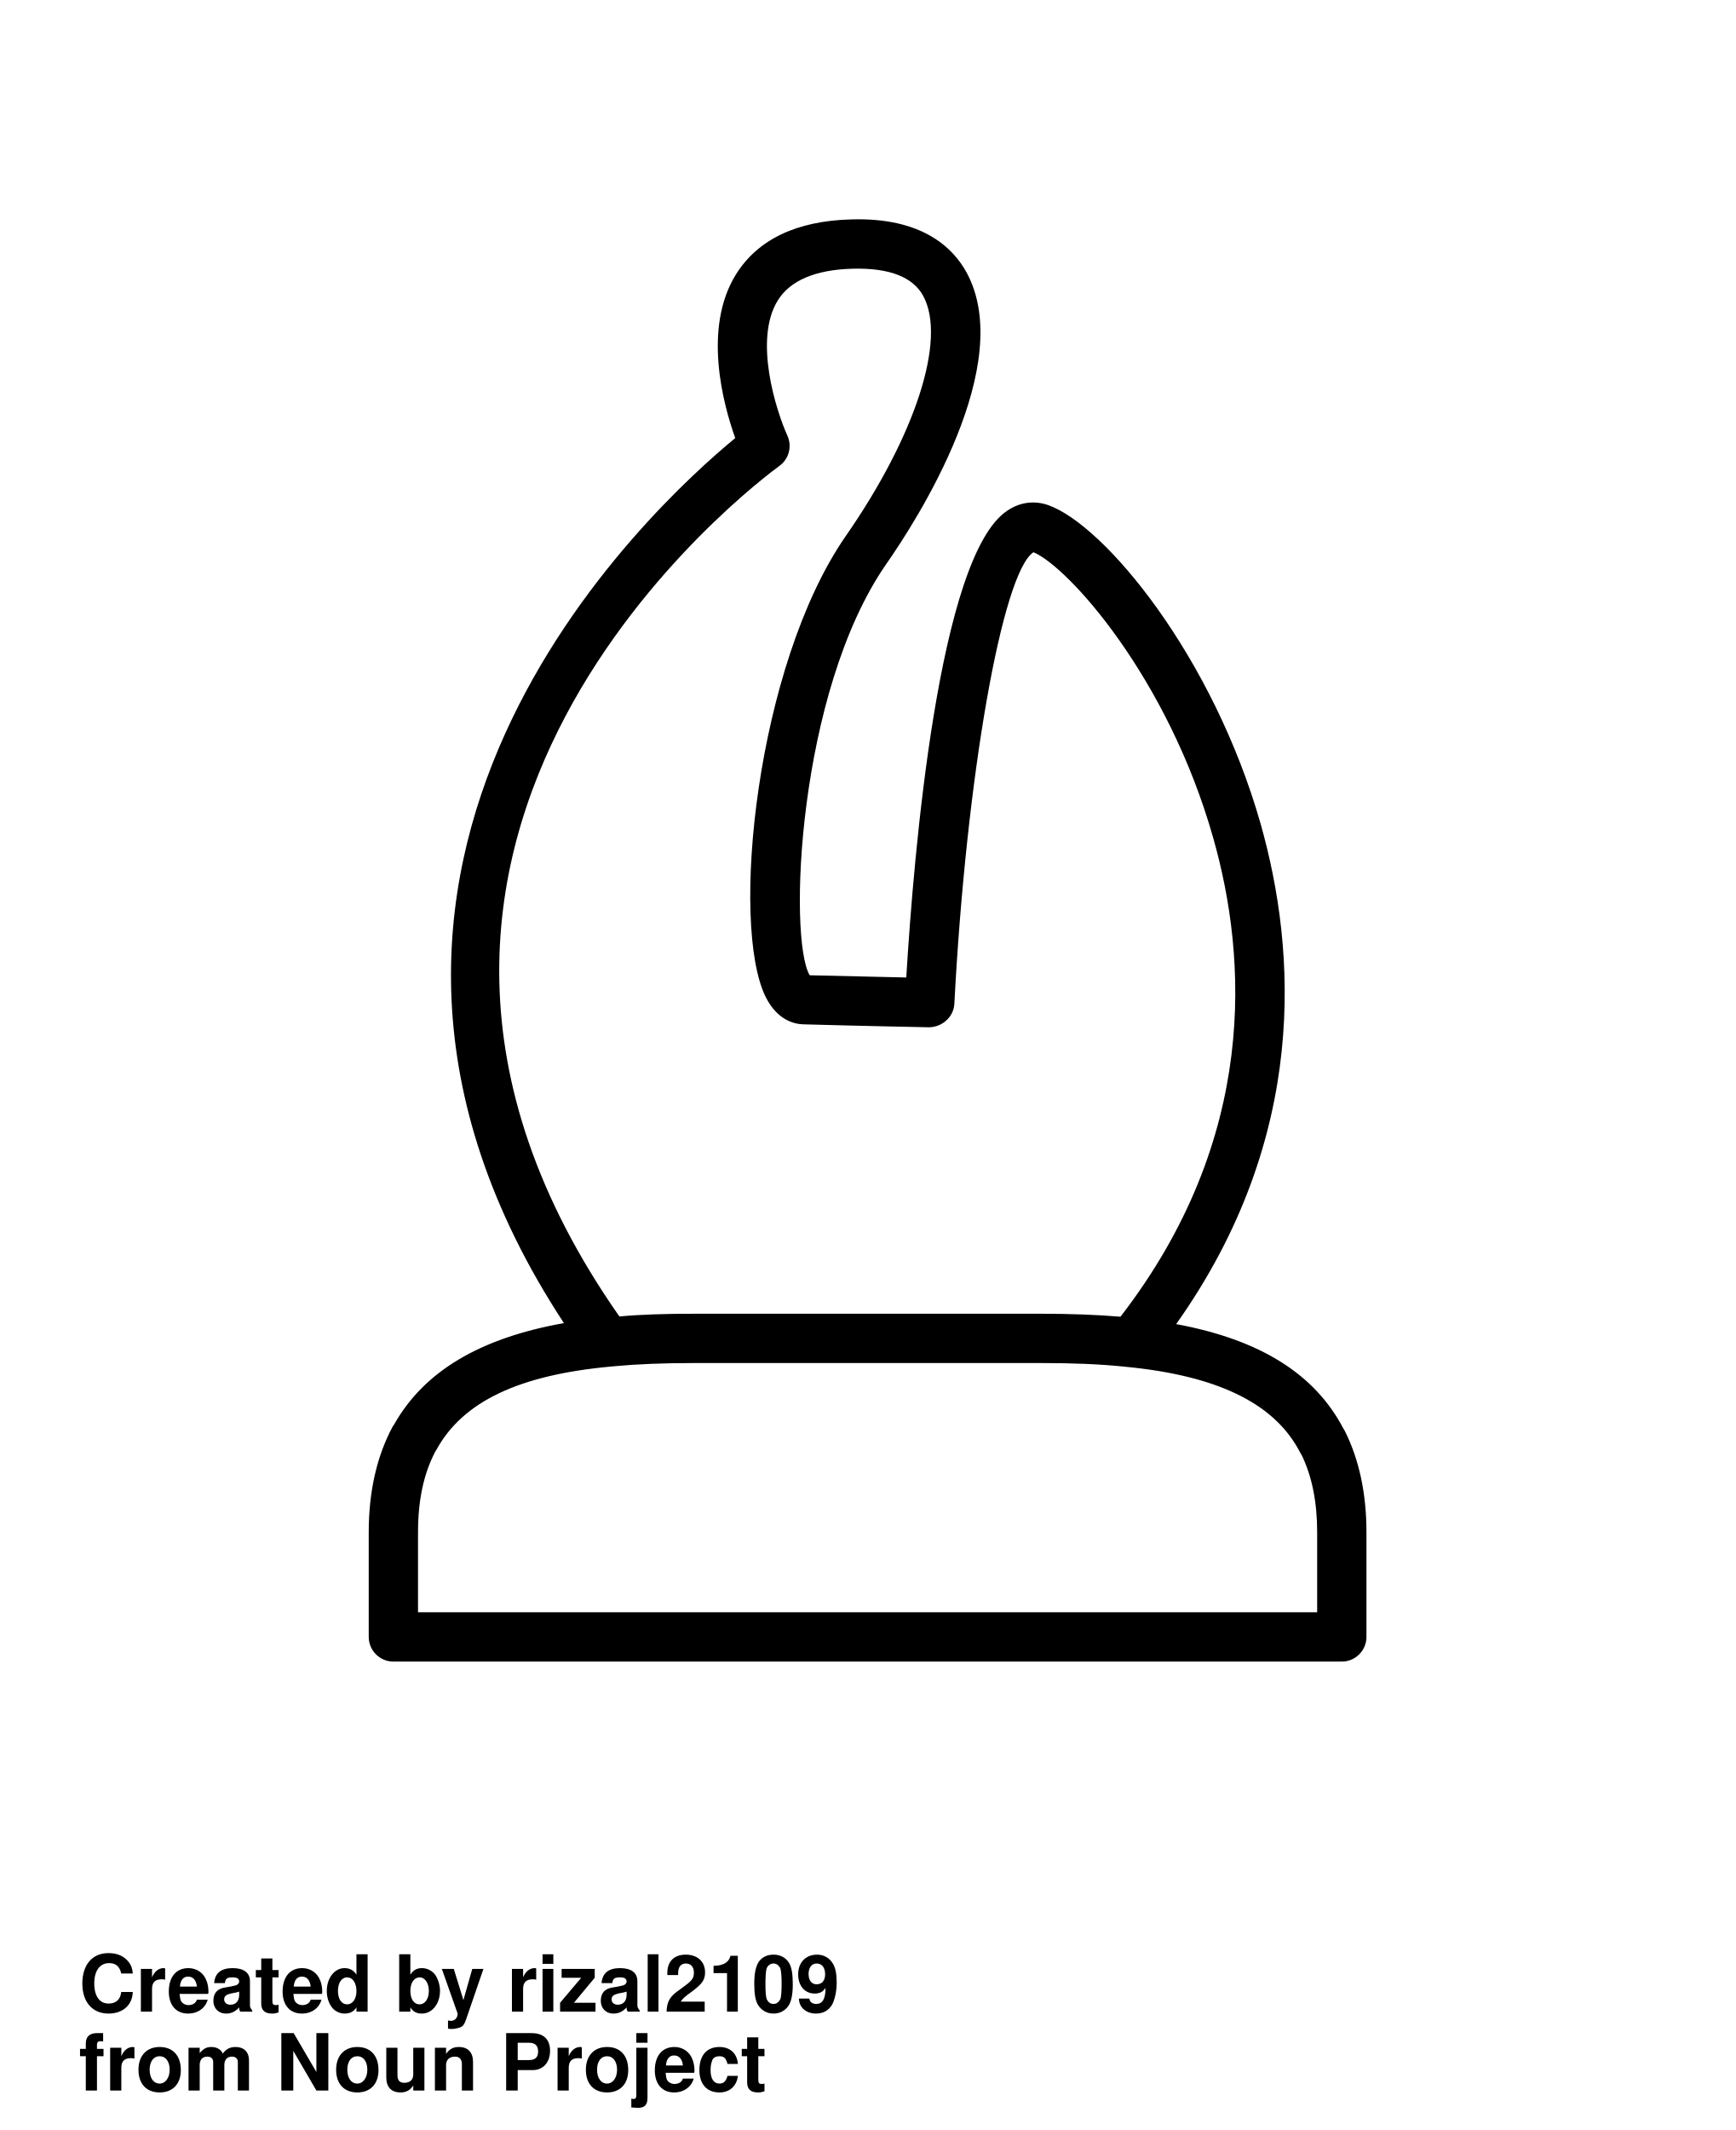
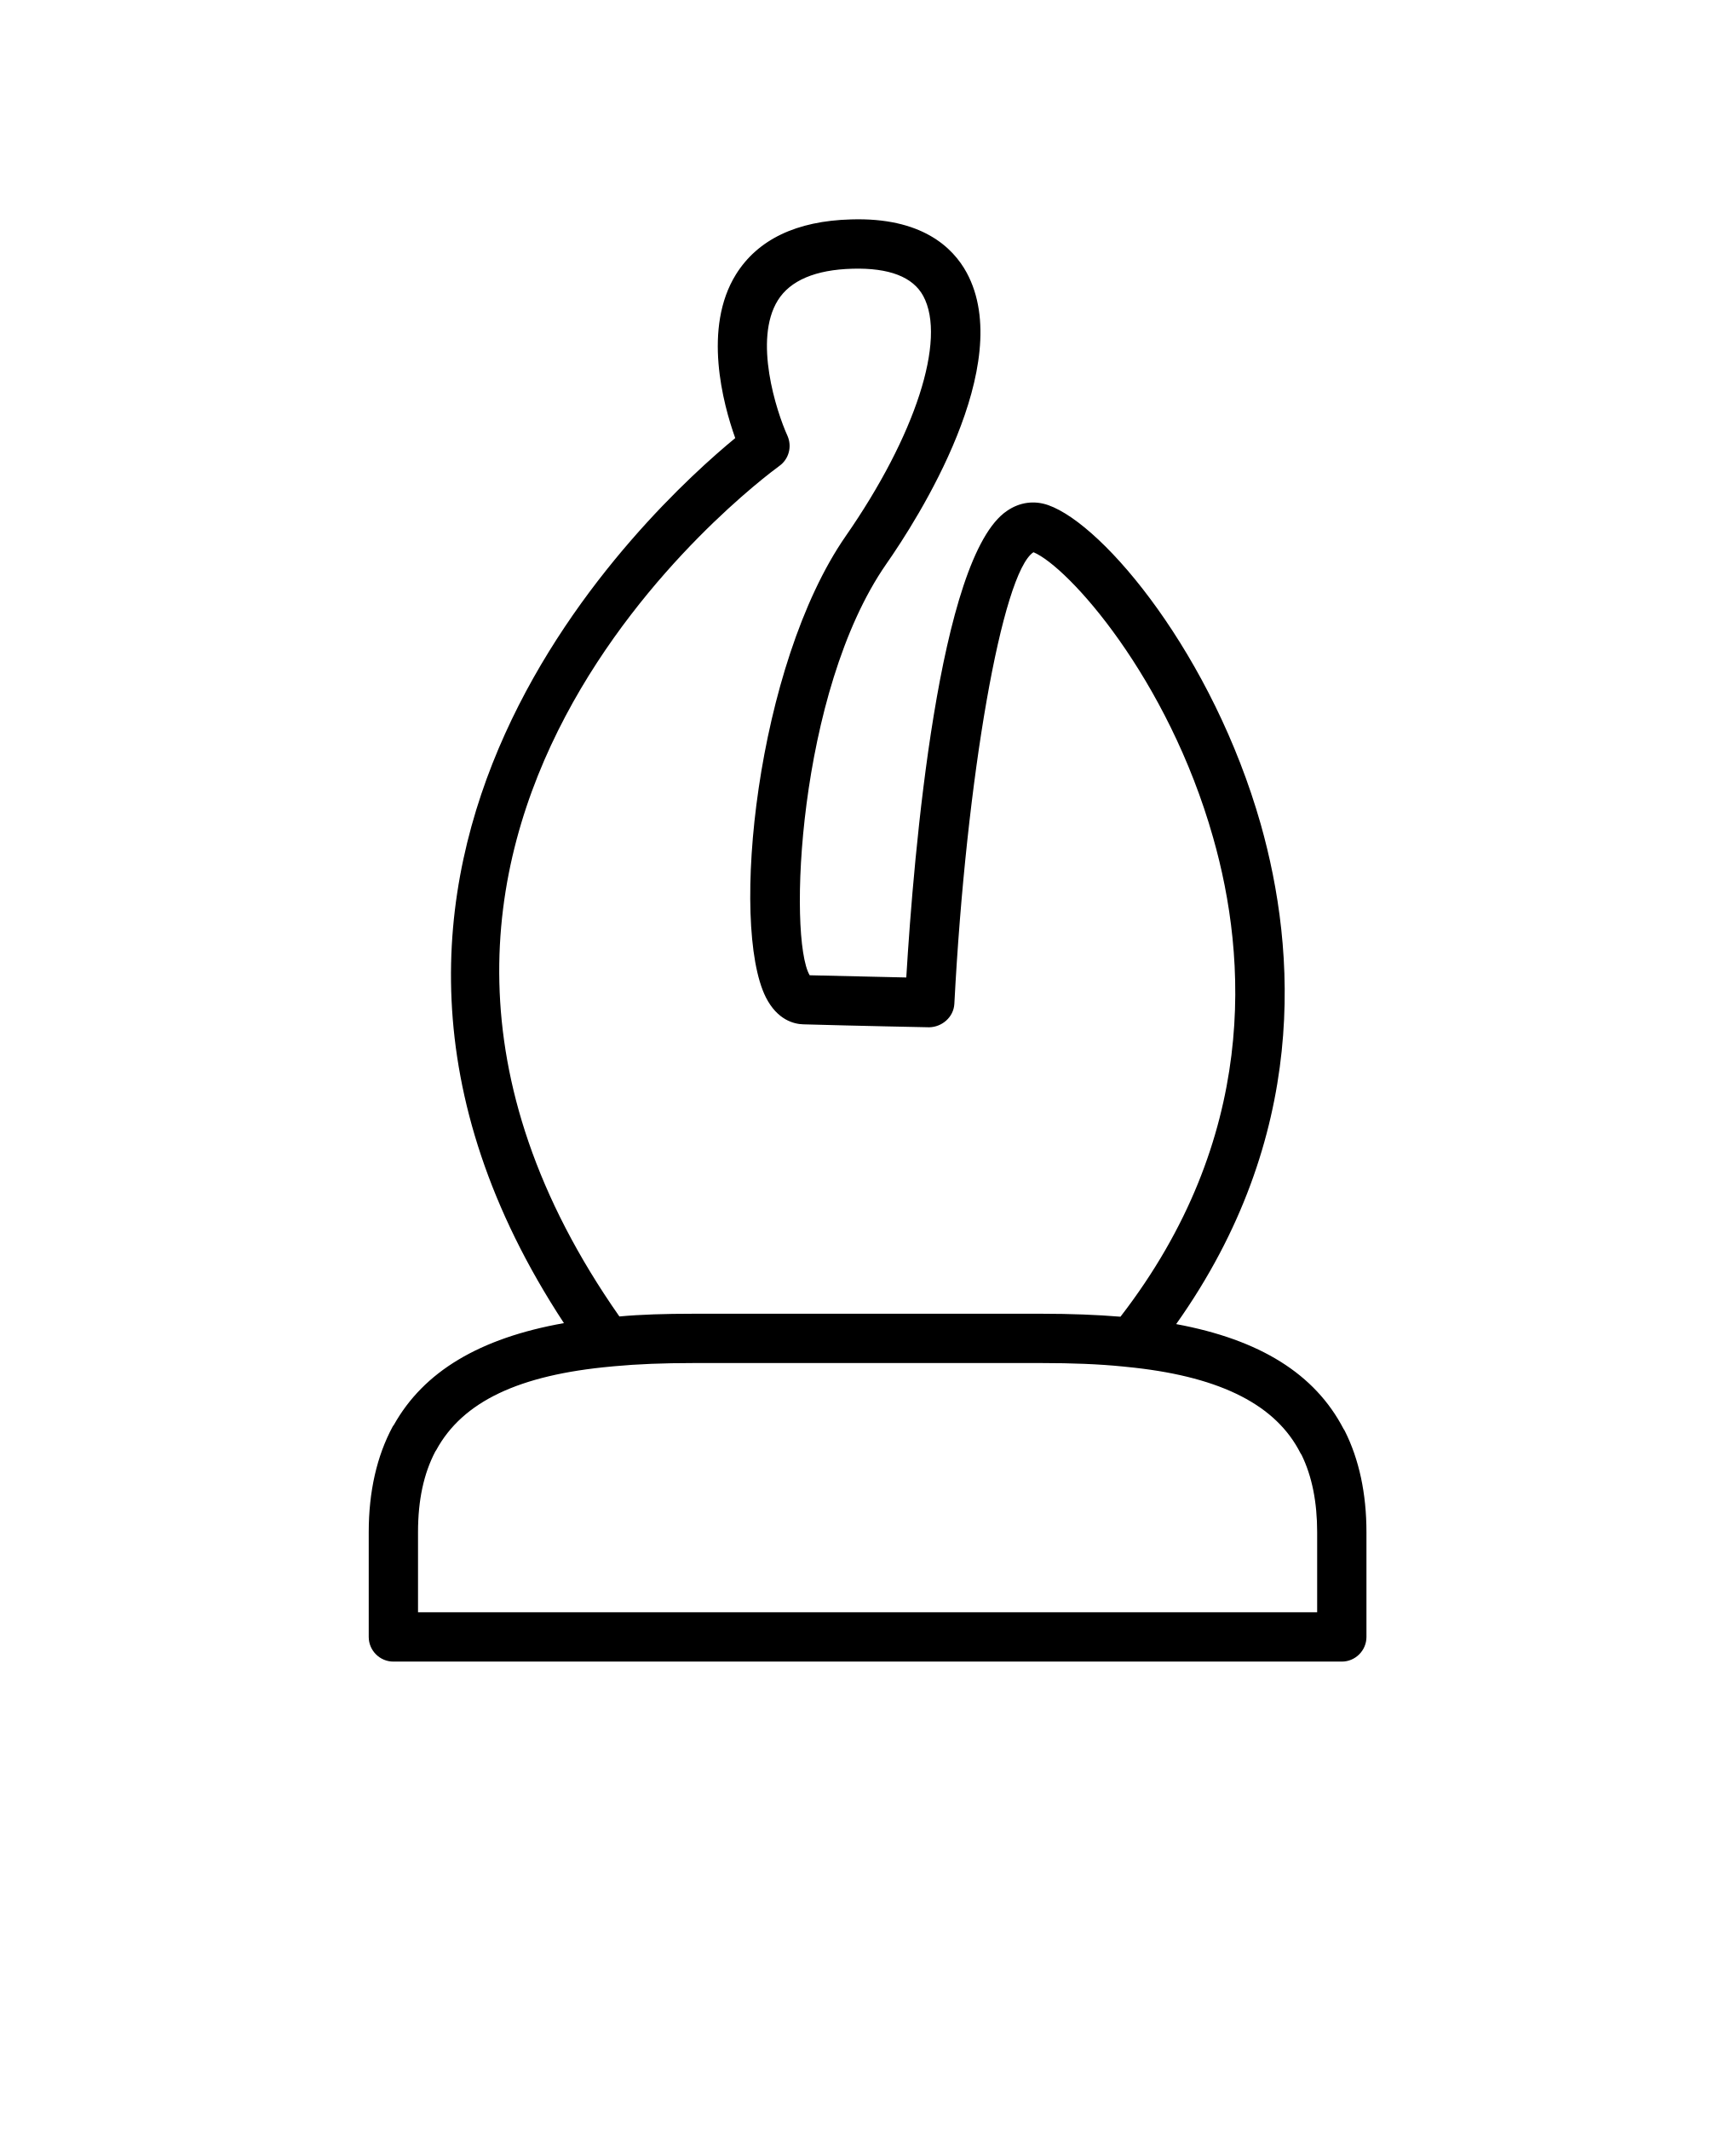
<svg xmlns="http://www.w3.org/2000/svg" version="1.1" x="0px" y="0px" viewBox="-3.2 -6.4 70.4 86.4" style="enable-background:new 0 0 64 64;" xml:space="preserve">
  <g>
    <path d="M51.36,51.64c-0.02-0.03-0.03-0.06-0.05-0.08c-1.16-2.23-3.39-3.62-6.79-4.25c5.39-7.6,4.88-15.15,3.43-20.28   c-1.94-6.82-6.33-12.13-8.62-12.94c-0.57-0.2-1.16-0.12-1.67,0.23c-2.78,1.86-3.79,13.93-4.09,18.93c-1-0.02-2.61-0.06-3.92-0.09   c-0.88-1.5-0.49-11.49,3.1-16.67c1.28-1.83,5.29-8.1,3.27-11.83c-0.56-1.03-1.83-2.25-4.69-2.16c-2.22,0.06-3.79,0.82-4.67,2.23   c-1.35,2.17-0.53,5.24-0.03,6.64c-3.39,2.79-19.2,17.24-6.95,35.9c-3.43,0.61-5.69,1.97-6.9,4.13c-0.02,0.02-0.03,0.04-0.05,0.07   c-0.64,1.19-0.97,2.63-0.97,4.28V60c0,0.55,0.45,1,1,1h38.48c0.55,0,1-0.45,1-1v-4.25C52.24,54.18,51.94,52.79,51.36,51.64z    M28.42,12.5c0.39-0.28,0.52-0.79,0.33-1.22c-0.45-0.99-1.39-3.9-0.39-5.5c0.5-0.8,1.52-1.24,3.03-1.28   c1.48-0.04,2.45,0.33,2.87,1.11c0.95,1.76-0.32,5.67-3.15,9.74c-3.63,5.24-4.7,15.78-3.24,18.7c0.47,0.93,1.15,1.09,1.52,1.1   c2.08,0.06,5.11,0.12,5.11,0.12c0.52-0.01,0.99-0.41,1.02-0.95C36,25.13,37.46,16.83,38.73,16c1.41,0.59,5.45,5.08,7.29,11.58   c1.39,4.88,1.84,12.18-3.76,19.43c-0.97-0.08-2.04-0.12-3.17-0.12H24.91c-1.11,0-2.12,0.03-2.98,0.11   C8.26,27.48,27.59,13.11,28.42,12.5z M50.24,59H13.76v-3.25c0-1.3,0.23-2.37,0.7-3.27c0.01-0.02,0.03-0.04,0.04-0.06   c1.07-1.97,3.36-3.05,7.11-3.39c0.03,0,0.07-0.01,0.1-0.01c0.97-0.09,2.01-0.13,3.2-0.13h14.18c1.18,0,2.28,0.04,3.27,0.14   c0.01,0,0.46,0.05,0.48,0.05c3.54,0.4,5.74,1.53,6.72,3.46c0.02,0.03,0.03,0.05,0.05,0.08c0.42,0.86,0.63,1.91,0.63,3.13V59z" />
  </g>
-   <text x="0.0" y="75.2" font-size="3.2" font-weight="bold" font-family="Arbeit Regular, Helvetica, Arial-Unicode, Arial, Sans-serif" fill="#000000">Created by rizal2109</text>
-   <text x="0.0" y="78.4" font-size="3.2" font-weight="bold" font-family="Arbeit Regular, Helvetica, Arial-Unicode, Arial, Sans-serif" fill="#000000">from Noun Project</text>
</svg>
